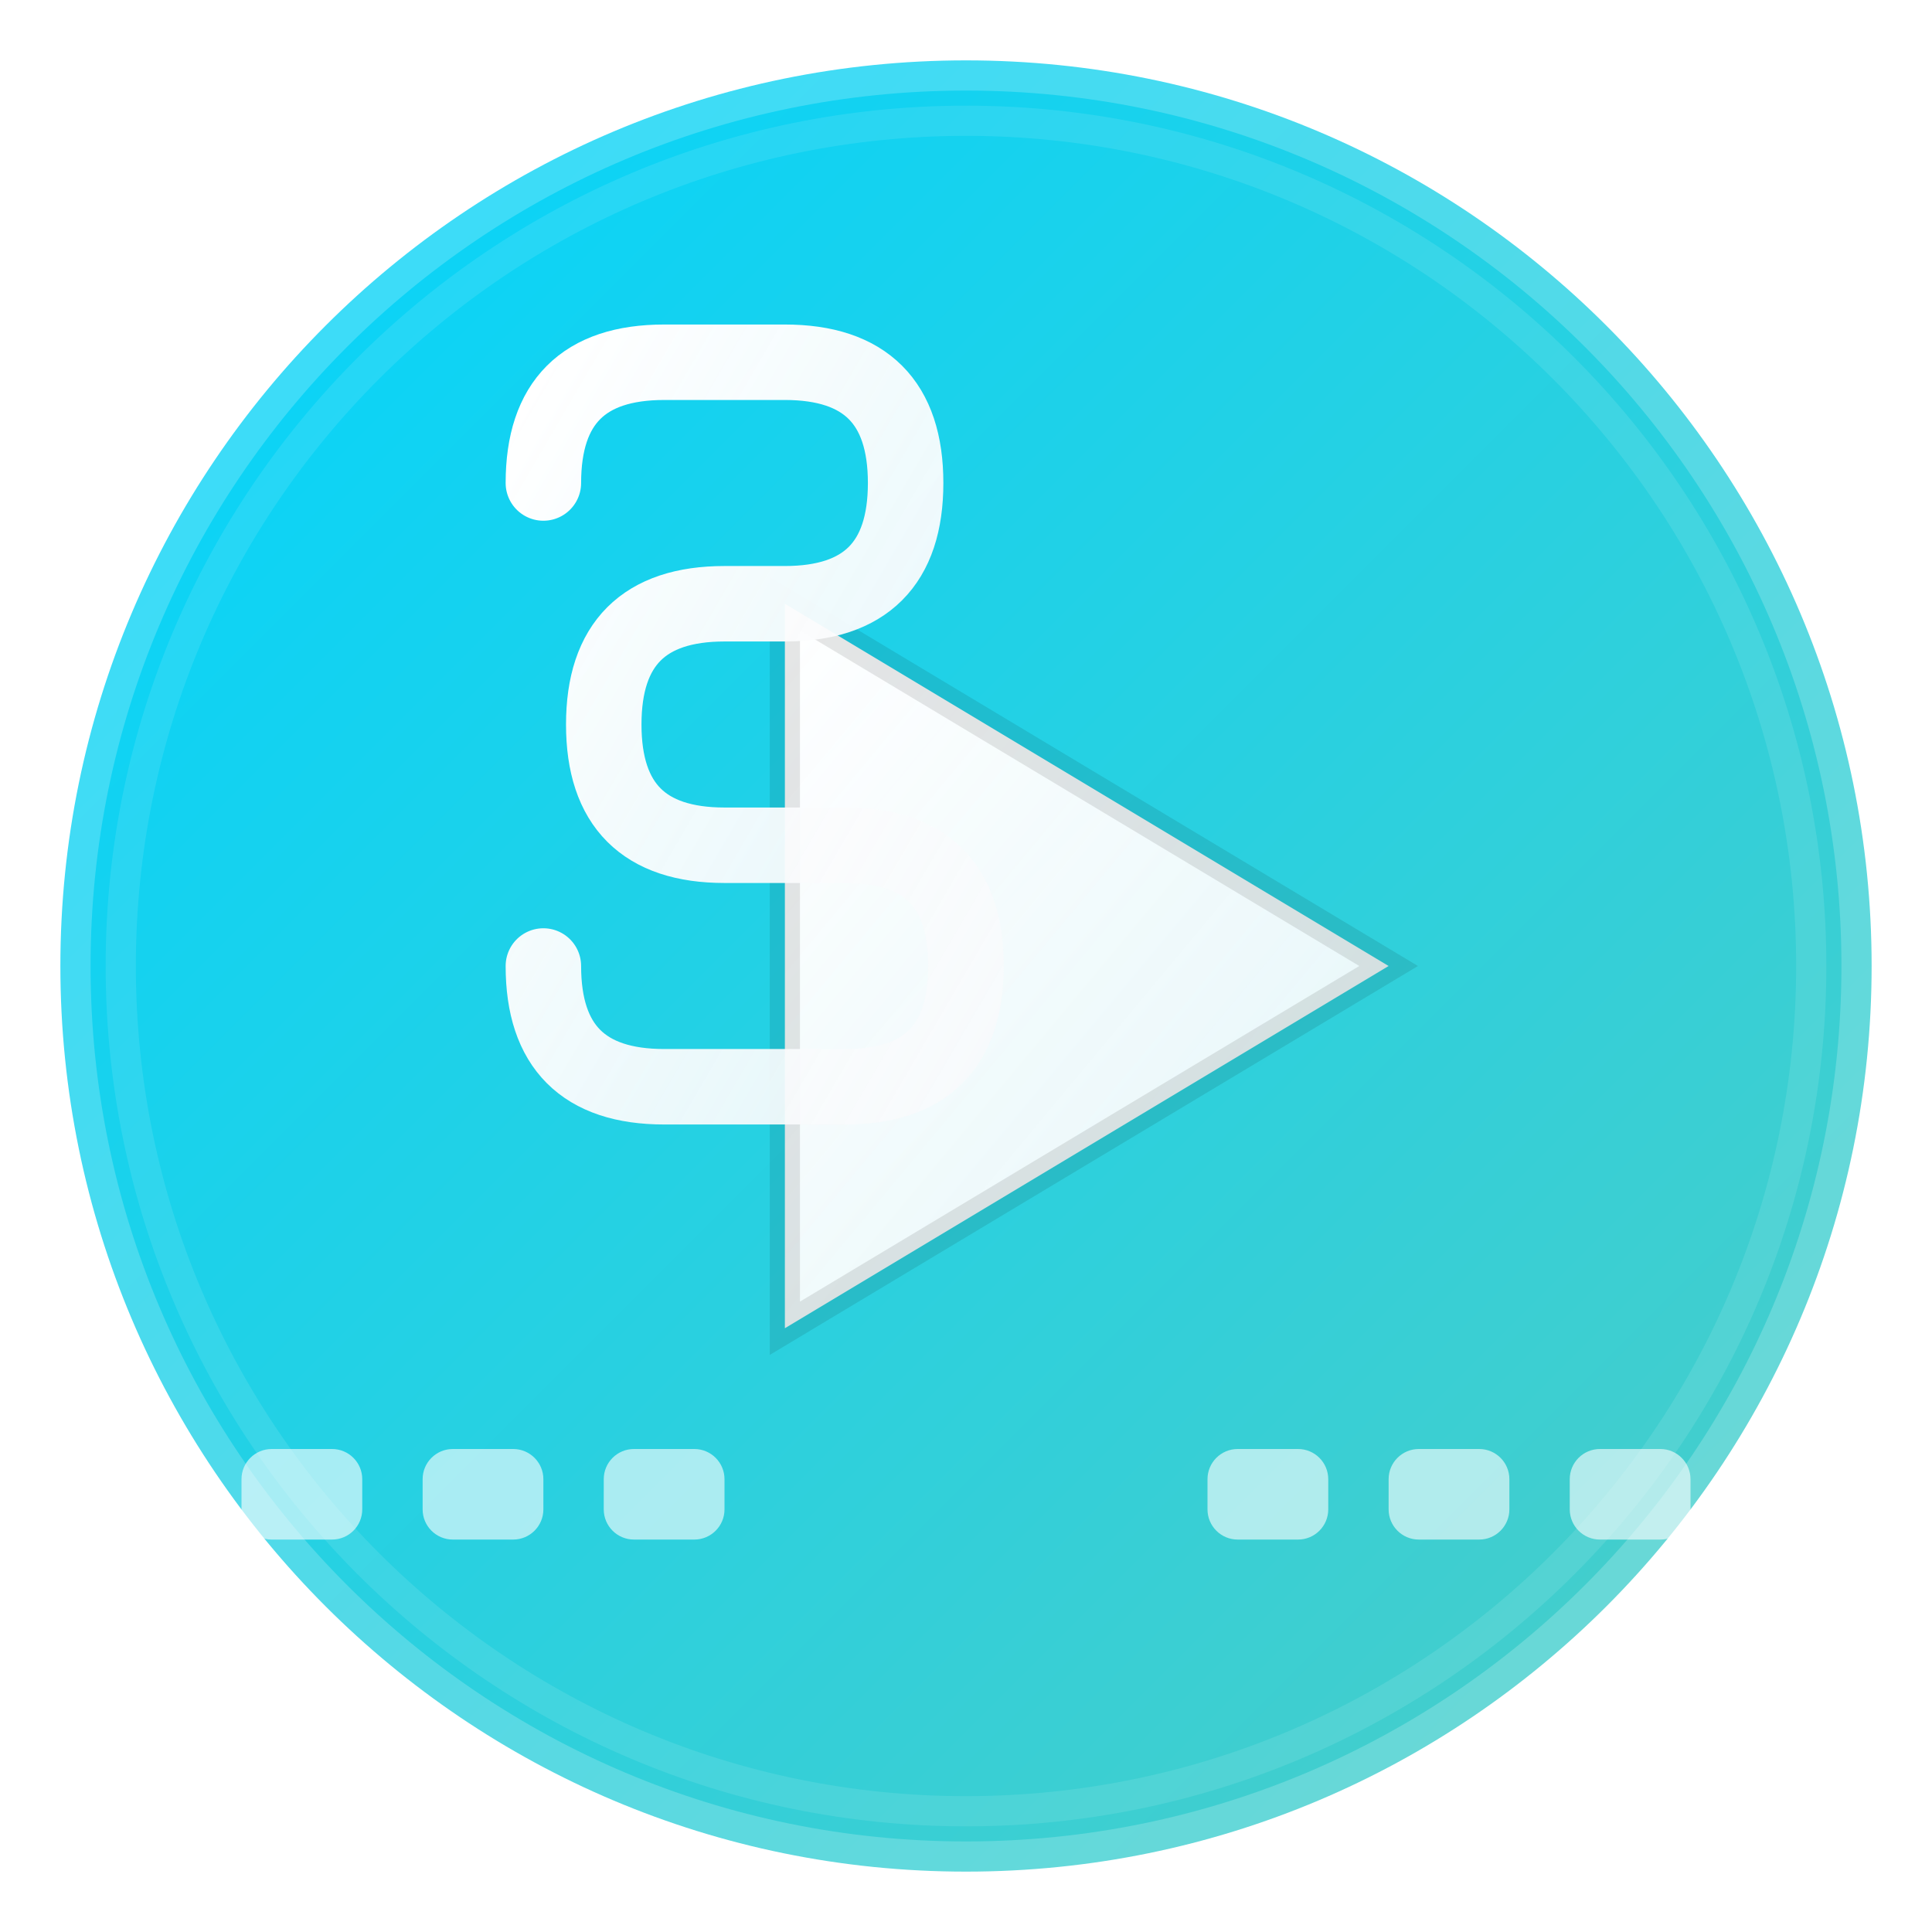
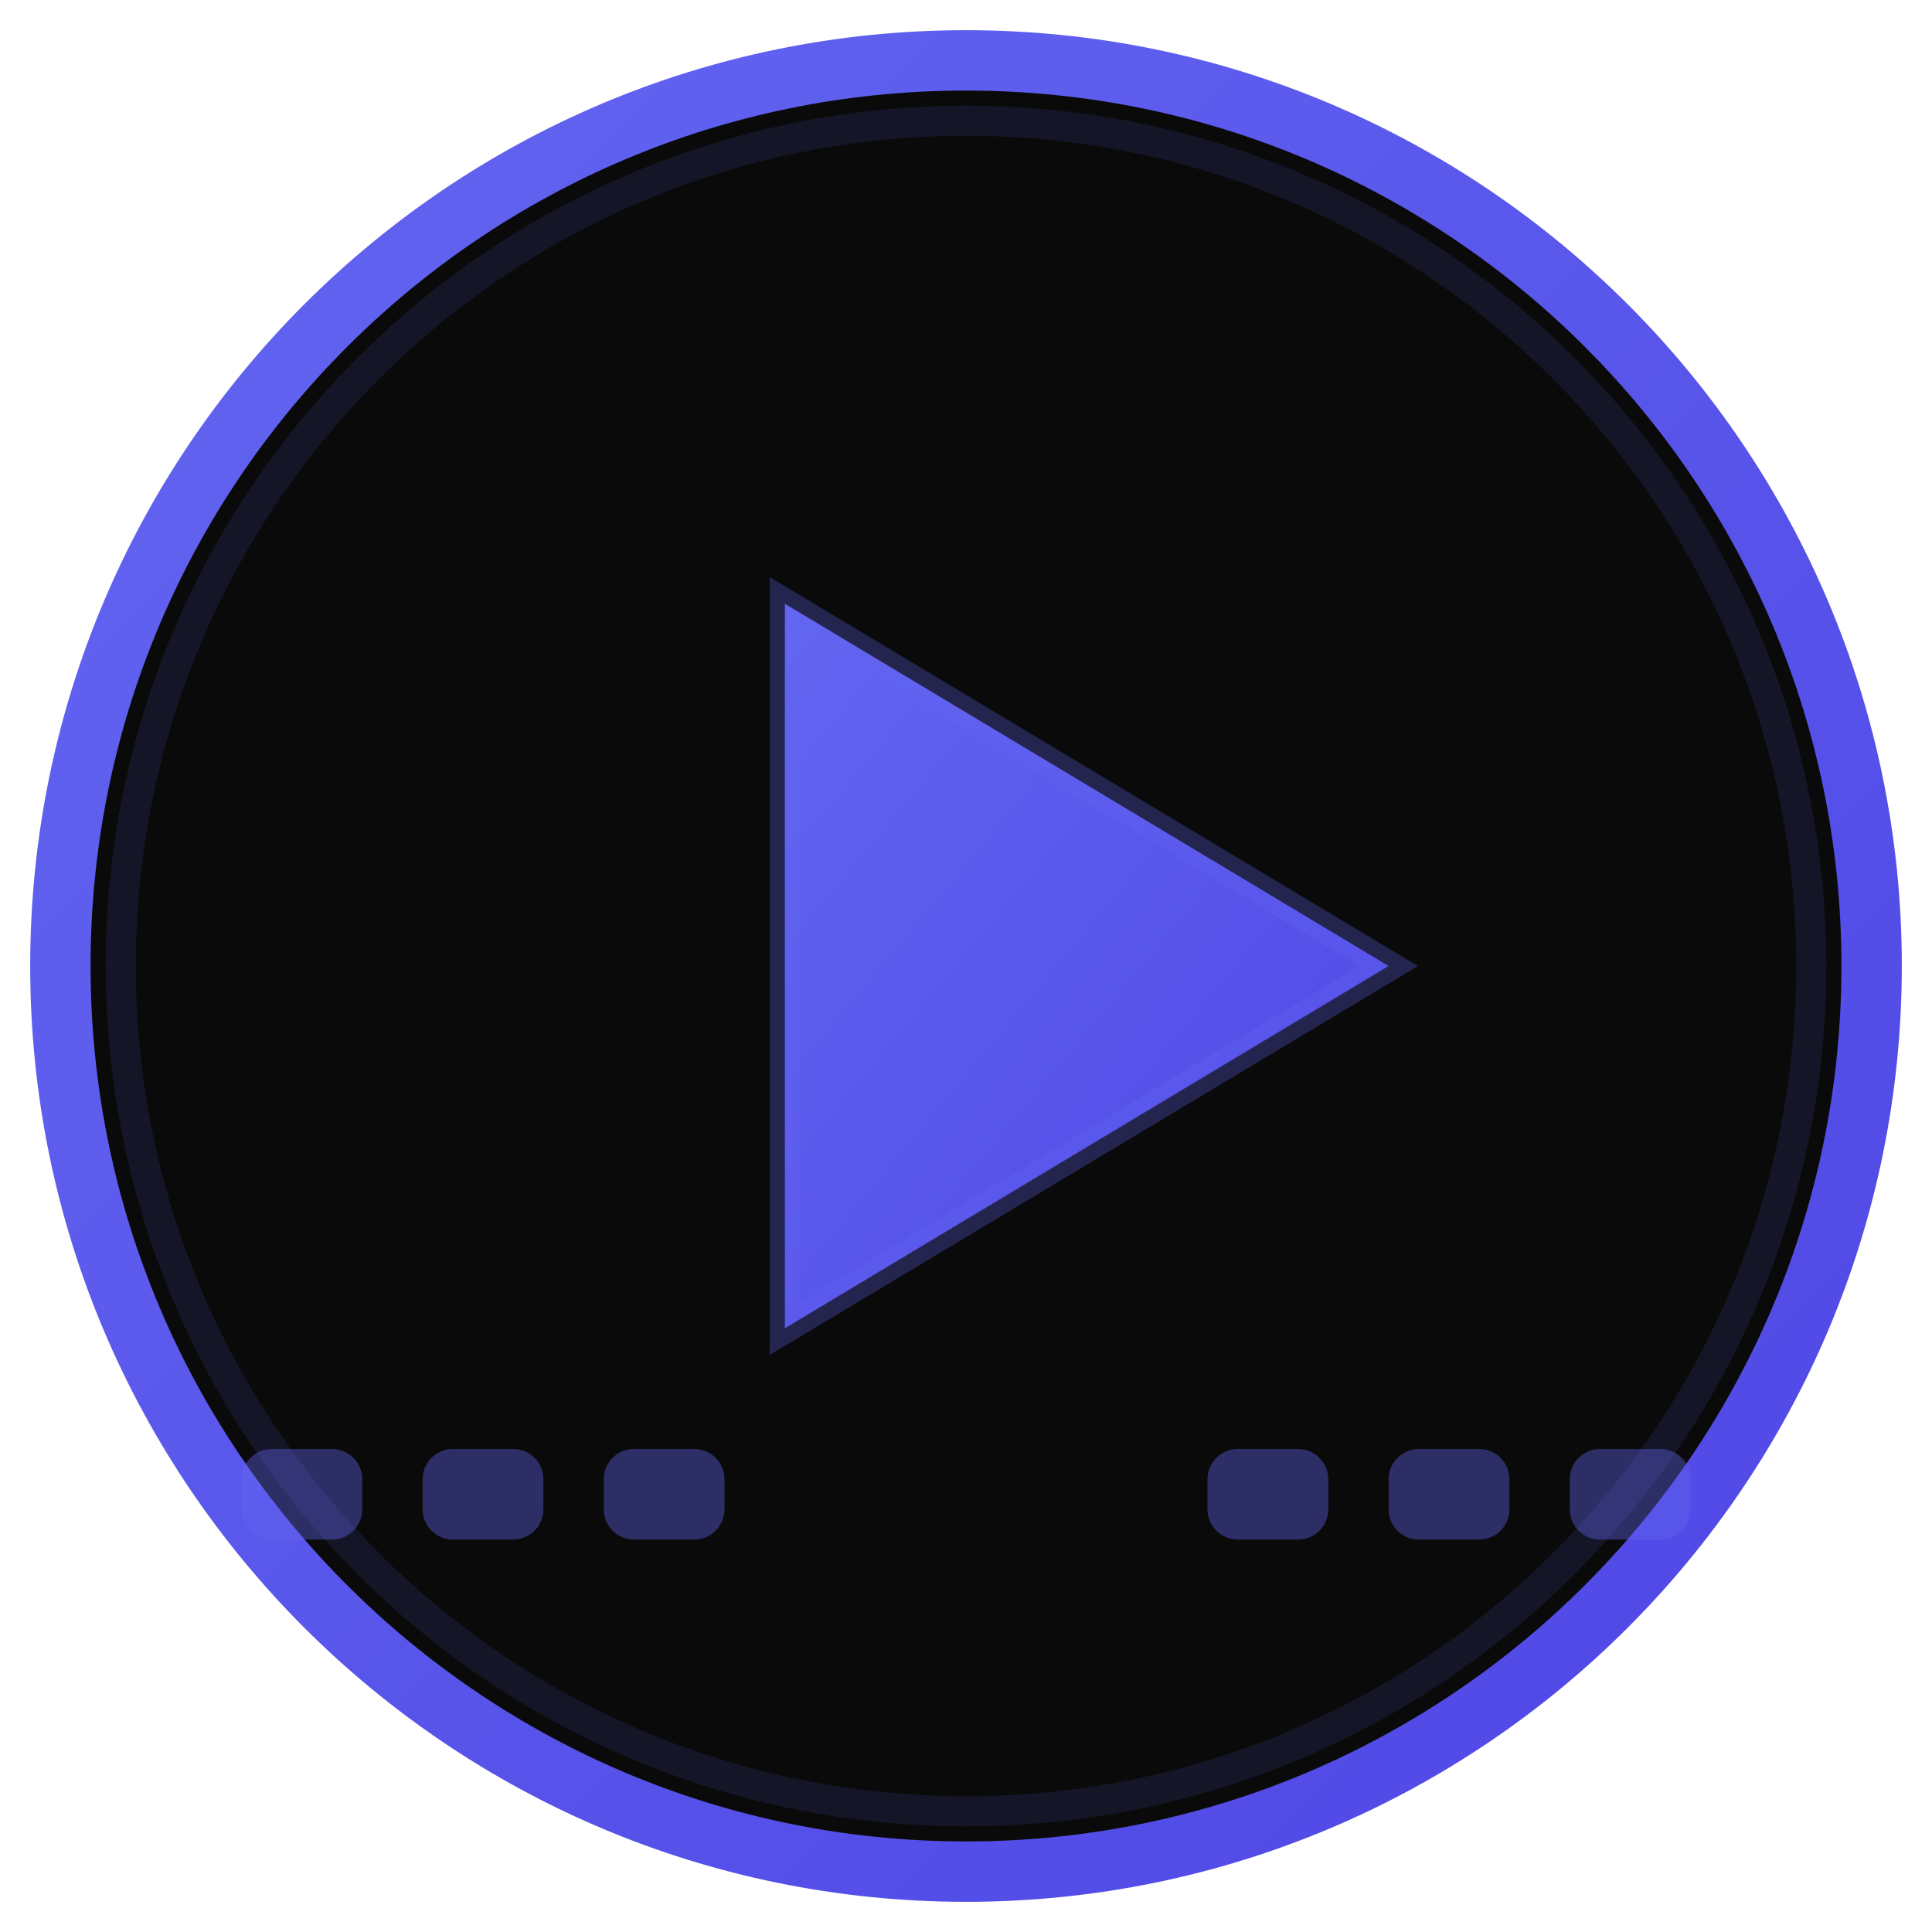
<svg xmlns="http://www.w3.org/2000/svg" width="64" height="64" viewBox="0 0 64 64" fill="none">
  <defs>
    <linearGradient id="bgGradient" x1="0%" y1="0%" x2="100%" y2="100%">
-       <stop offset="0%" style="stop-color:#00d4ff;stop-opacity:1" />
-       <stop offset="100%" style="stop-color:#4ecdc4;stop-opacity:1" />
+       <stop offset="0%" style="stop-color:#6366f1;stop-opacity:1" />
+       <stop offset="100%" style="stop-color:#4f46e5;stop-opacity:1" />
    </linearGradient>
    <linearGradient id="playGradient" x1="0%" y1="0%" x2="100%" y2="100%">
      <stop offset="0%" style="stop-color:#ffffff;stop-opacity:1" />
-       <stop offset="100%" style="stop-color:#f8fafc;stop-opacity:0.9" />
+       <stop offset="100%" style="stop-color:#e5e5e5;stop-opacity:0.95" />
    </linearGradient>
  </defs>
-   <circle cx="32" cy="32" r="30" fill="url(#bgGradient)" stroke="rgba(255,255,255,0.2)" stroke-width="2" />
-   <path d="M26 20 L26 44 L46 32 Z" fill="url(#playGradient)" stroke="rgba(0,0,0,0.1)" stroke-width="1" />
-   <path d="M18 16 Q18 12 22 12 L26 12 Q30 12 30 16 Q30 20 26 20 L24 20 Q20 20 20 24 Q20 28 24 28 L28 28 Q32 28 32 32 Q32 36 28 36 L22 36 Q18 36 18 32" fill="none" stroke="url(#playGradient)" stroke-width="2.5" stroke-linecap="round" stroke-linejoin="round" />
-   <rect x="8" y="48" width="4" height="3" fill="rgba(255,255,255,0.6)" rx="1" />
-   <rect x="14" y="48" width="4" height="3" fill="rgba(255,255,255,0.6)" rx="1" />
-   <rect x="20" y="48" width="4" height="3" fill="rgba(255,255,255,0.6)" rx="1" />
-   <rect x="40" y="48" width="4" height="3" fill="rgba(255,255,255,0.6)" rx="1" />
-   <rect x="46" y="48" width="4" height="3" fill="rgba(255,255,255,0.6)" rx="1" />
-   <rect x="52" y="48" width="4" height="3" fill="rgba(255,255,255,0.6)" rx="1" />
-   <circle cx="32" cy="32" r="28" fill="none" stroke="rgba(255,255,255,0.1)" stroke-width="1" />
+   <circle cx="32" cy="32" r="30" fill="#0a0a0a" stroke="url(#bgGradient)" stroke-width="2" />
+   <circle cx="32" cy="32" r="28" fill="none" stroke="rgba(99,102,241,0.12)" stroke-width="1" />
+   <path d="M26 20 L26 44 L46 32 Z" fill="url(#bgGradient)" stroke="rgba(99,102,241,0.3)" stroke-width="1" />
+   <rect x="8" y="48" width="4" height="3" fill="rgba(99,102,241,0.4)" rx="1" />
+   <rect x="14" y="48" width="4" height="3" fill="rgba(99,102,241,0.4)" rx="1" />
+   <rect x="20" y="48" width="4" height="3" fill="rgba(99,102,241,0.4)" rx="1" />
+   <rect x="40" y="48" width="4" height="3" fill="rgba(99,102,241,0.4)" rx="1" />
+   <rect x="46" y="48" width="4" height="3" fill="rgba(99,102,241,0.4)" rx="1" />
+   <rect x="52" y="48" width="4" height="3" fill="rgba(99,102,241,0.4)" rx="1" />
</svg>
